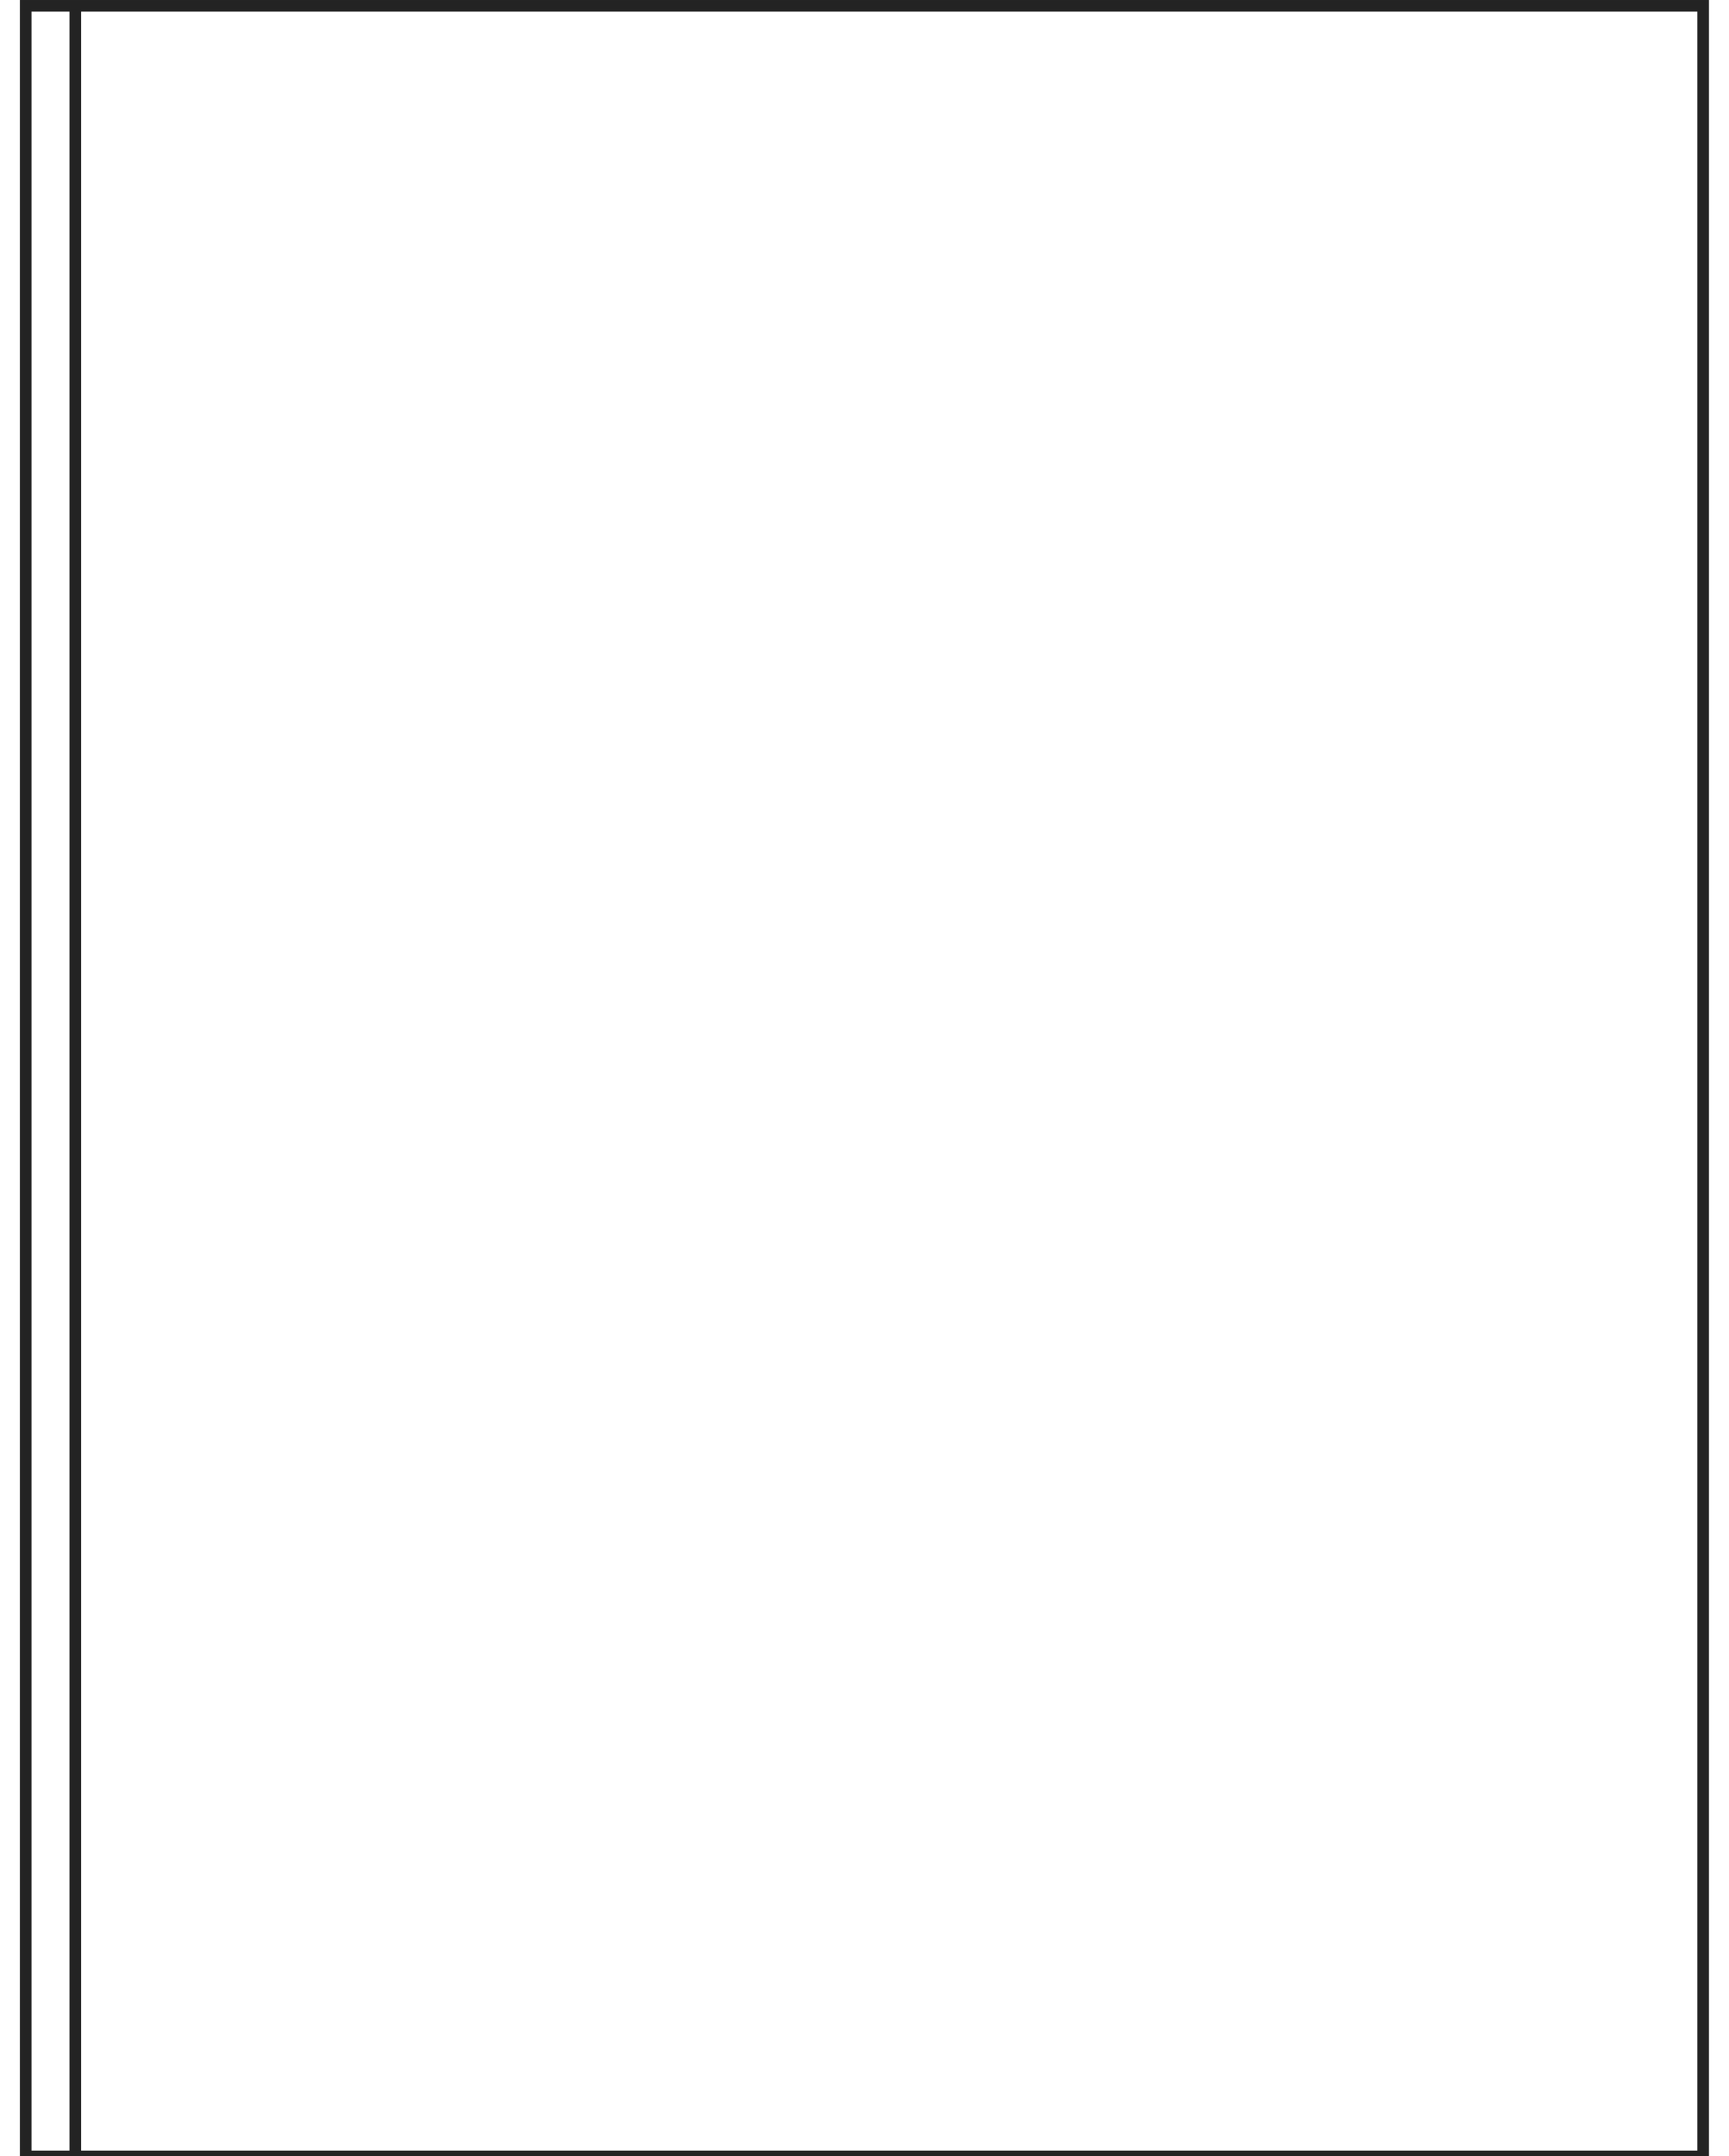
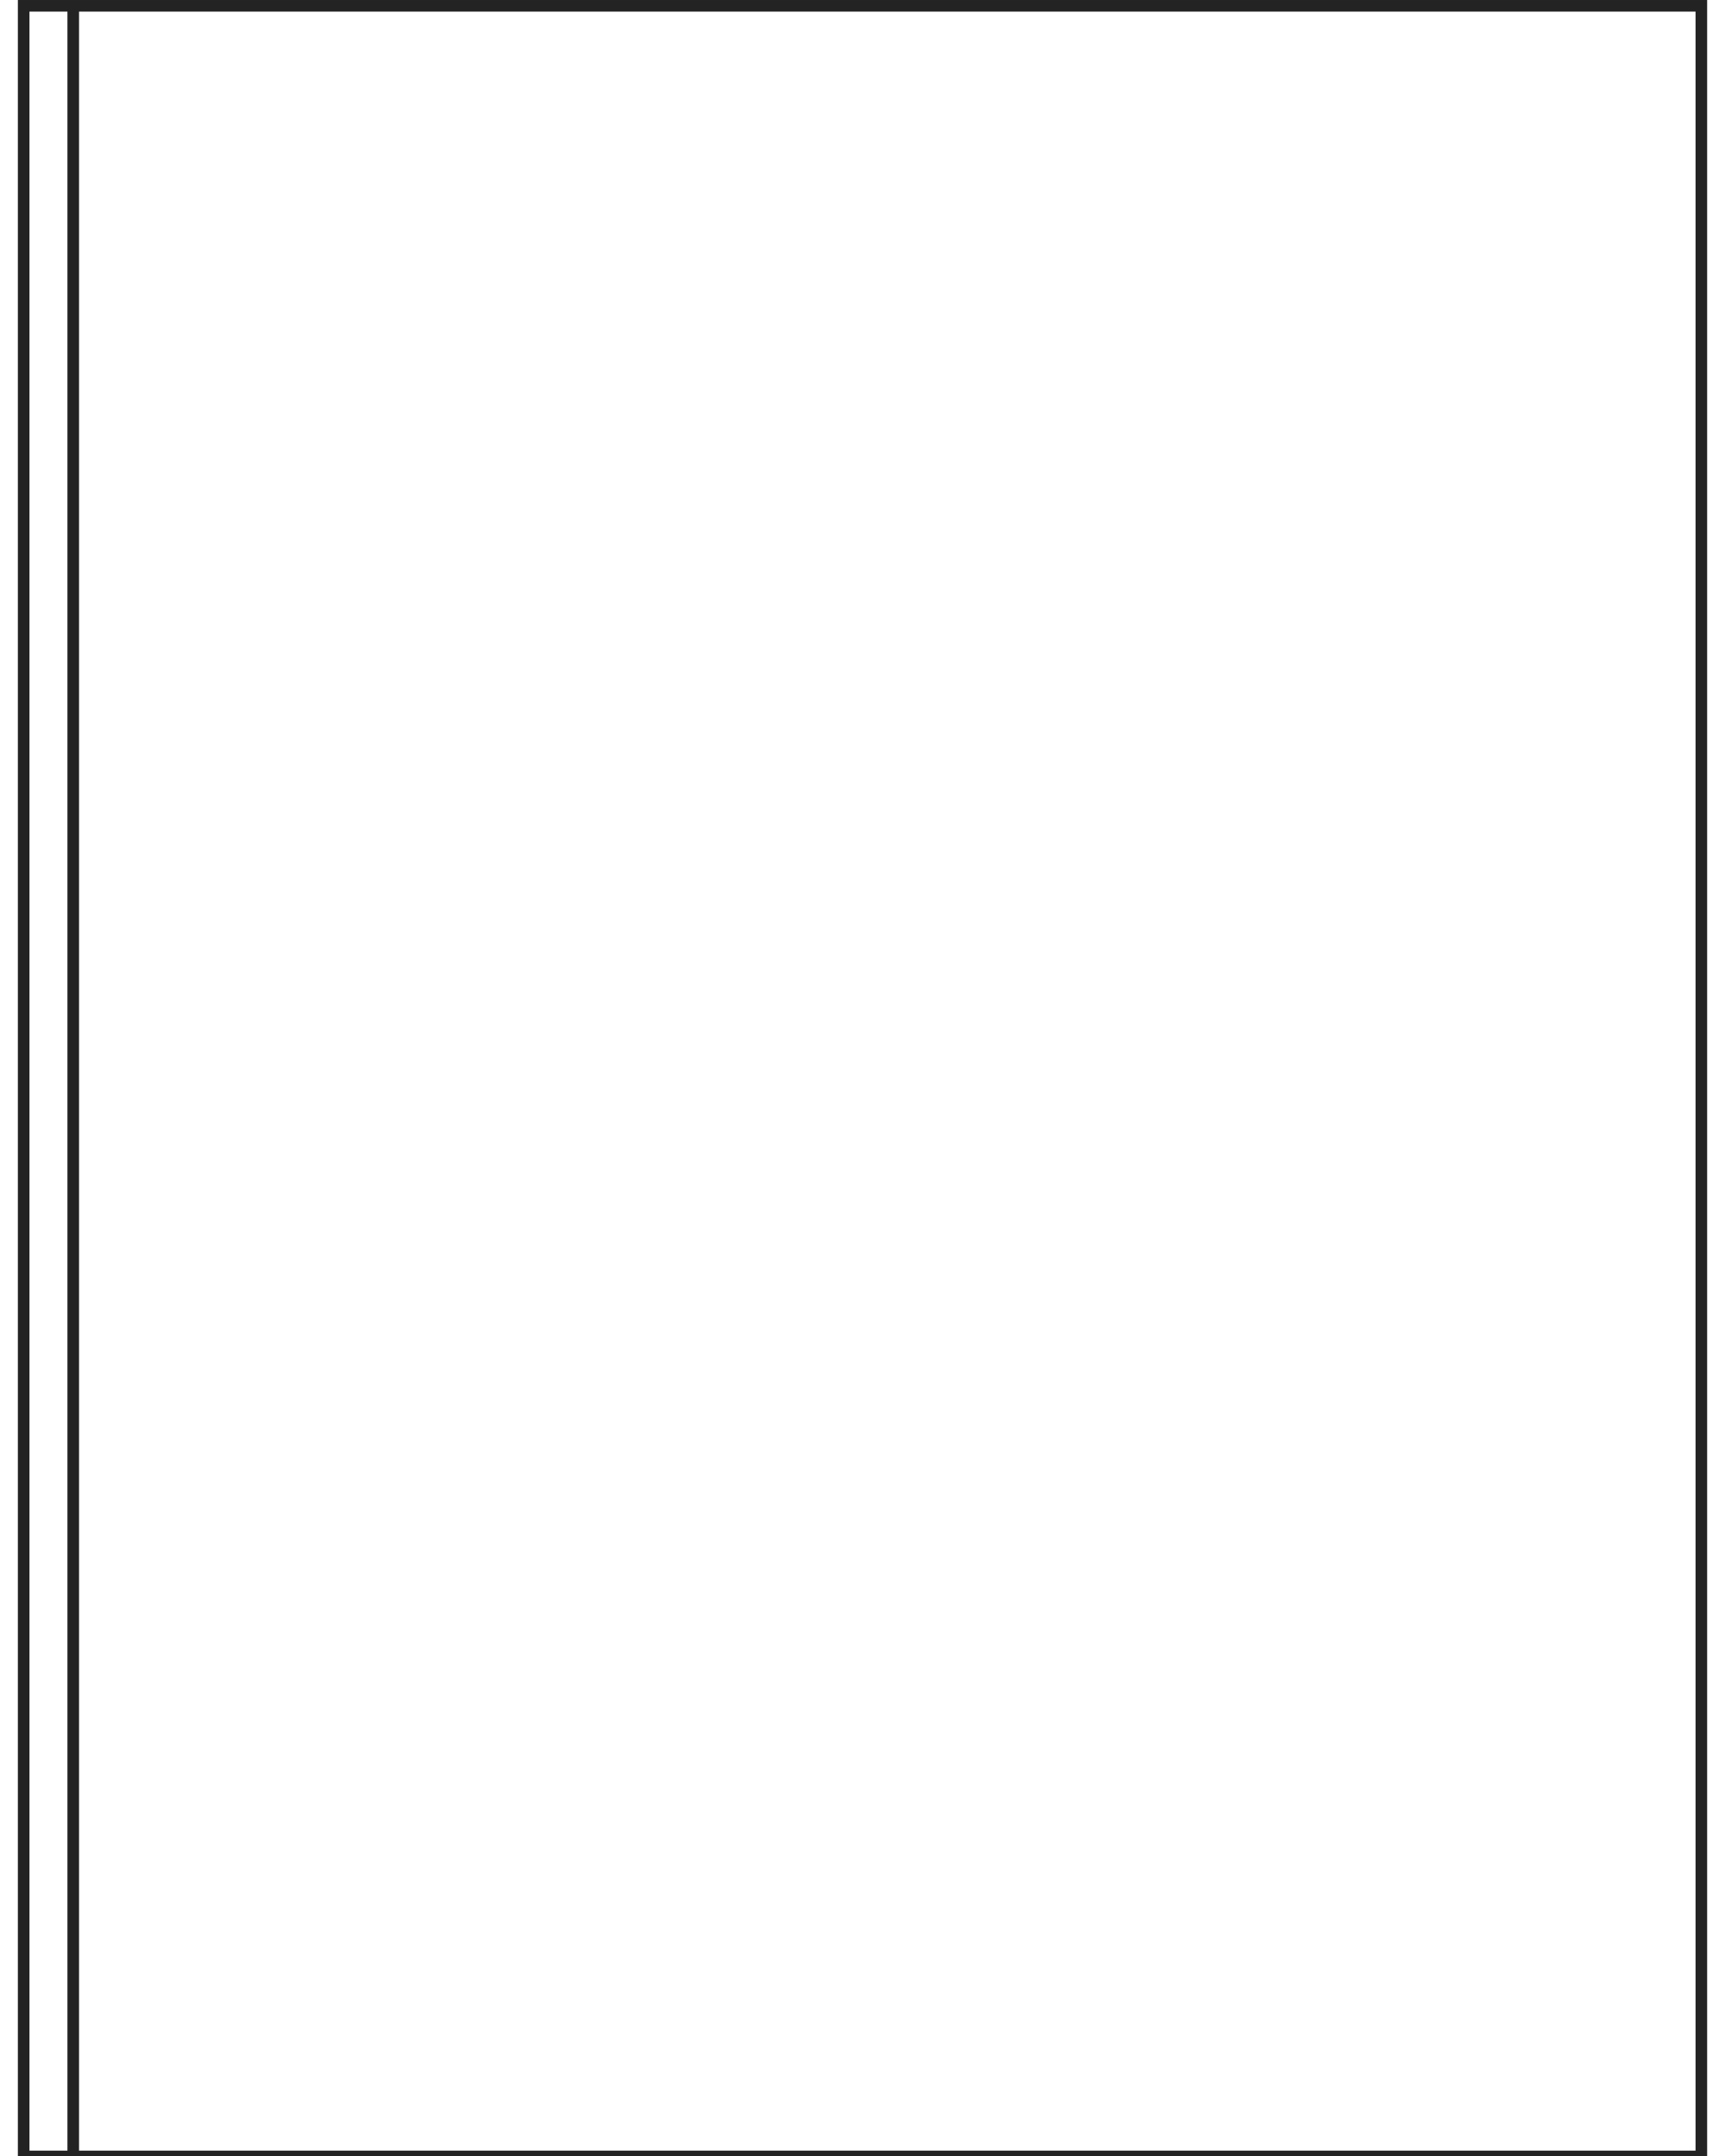
- <svg xmlns="http://www.w3.org/2000/svg" width="100.2" height="124.948" viewBox="0 0 157.079 200.5">
+ <svg xmlns="http://www.w3.org/2000/svg" width="80" height="100" viewBox="0 0 157.079 200.5">
  <defs>
    <style>.a{fill:none;}.a,.b{stroke:#232323;stroke-miterlimit:10;stroke-width:1.079px;}.b{fill:#e0e0e0;}</style>
  </defs>
  <g transform="translate(0.54 0.409)">
    <rect class="a" width="156" height="200" transform="translate(0 0.131)" />
    <line class="b" y2="200" transform="translate(4.609)" />
  </g>
</svg>
